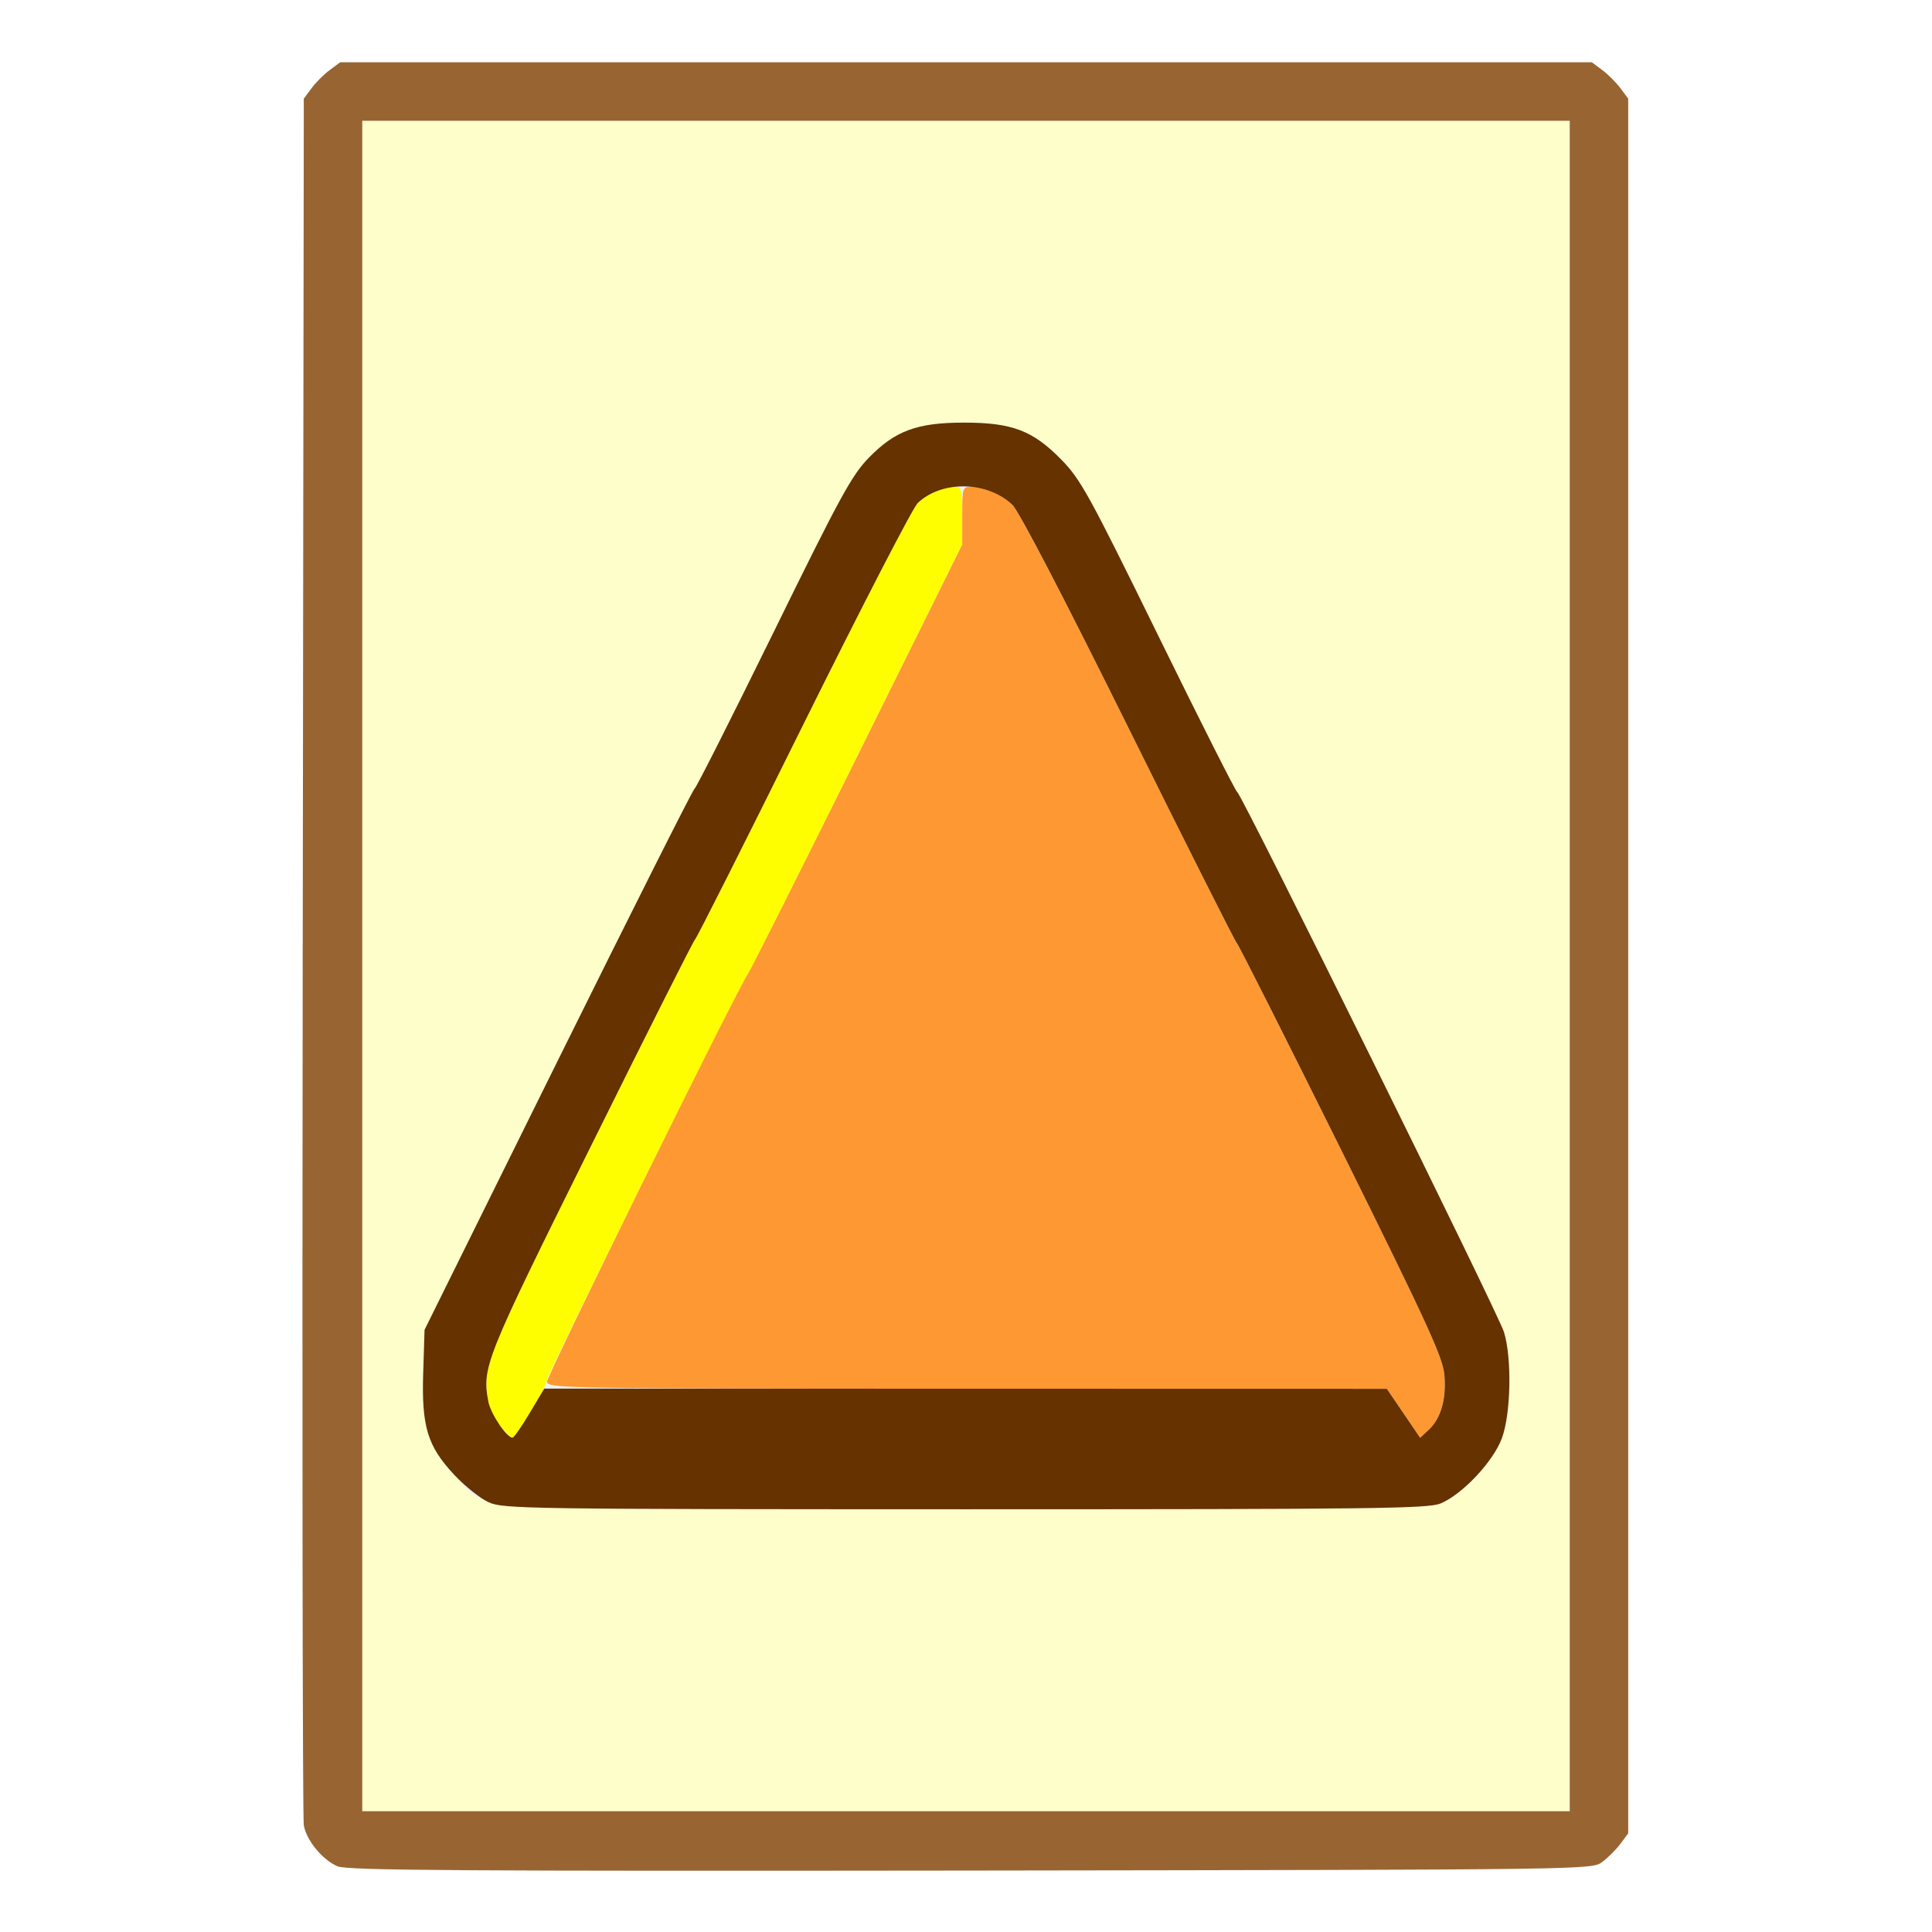
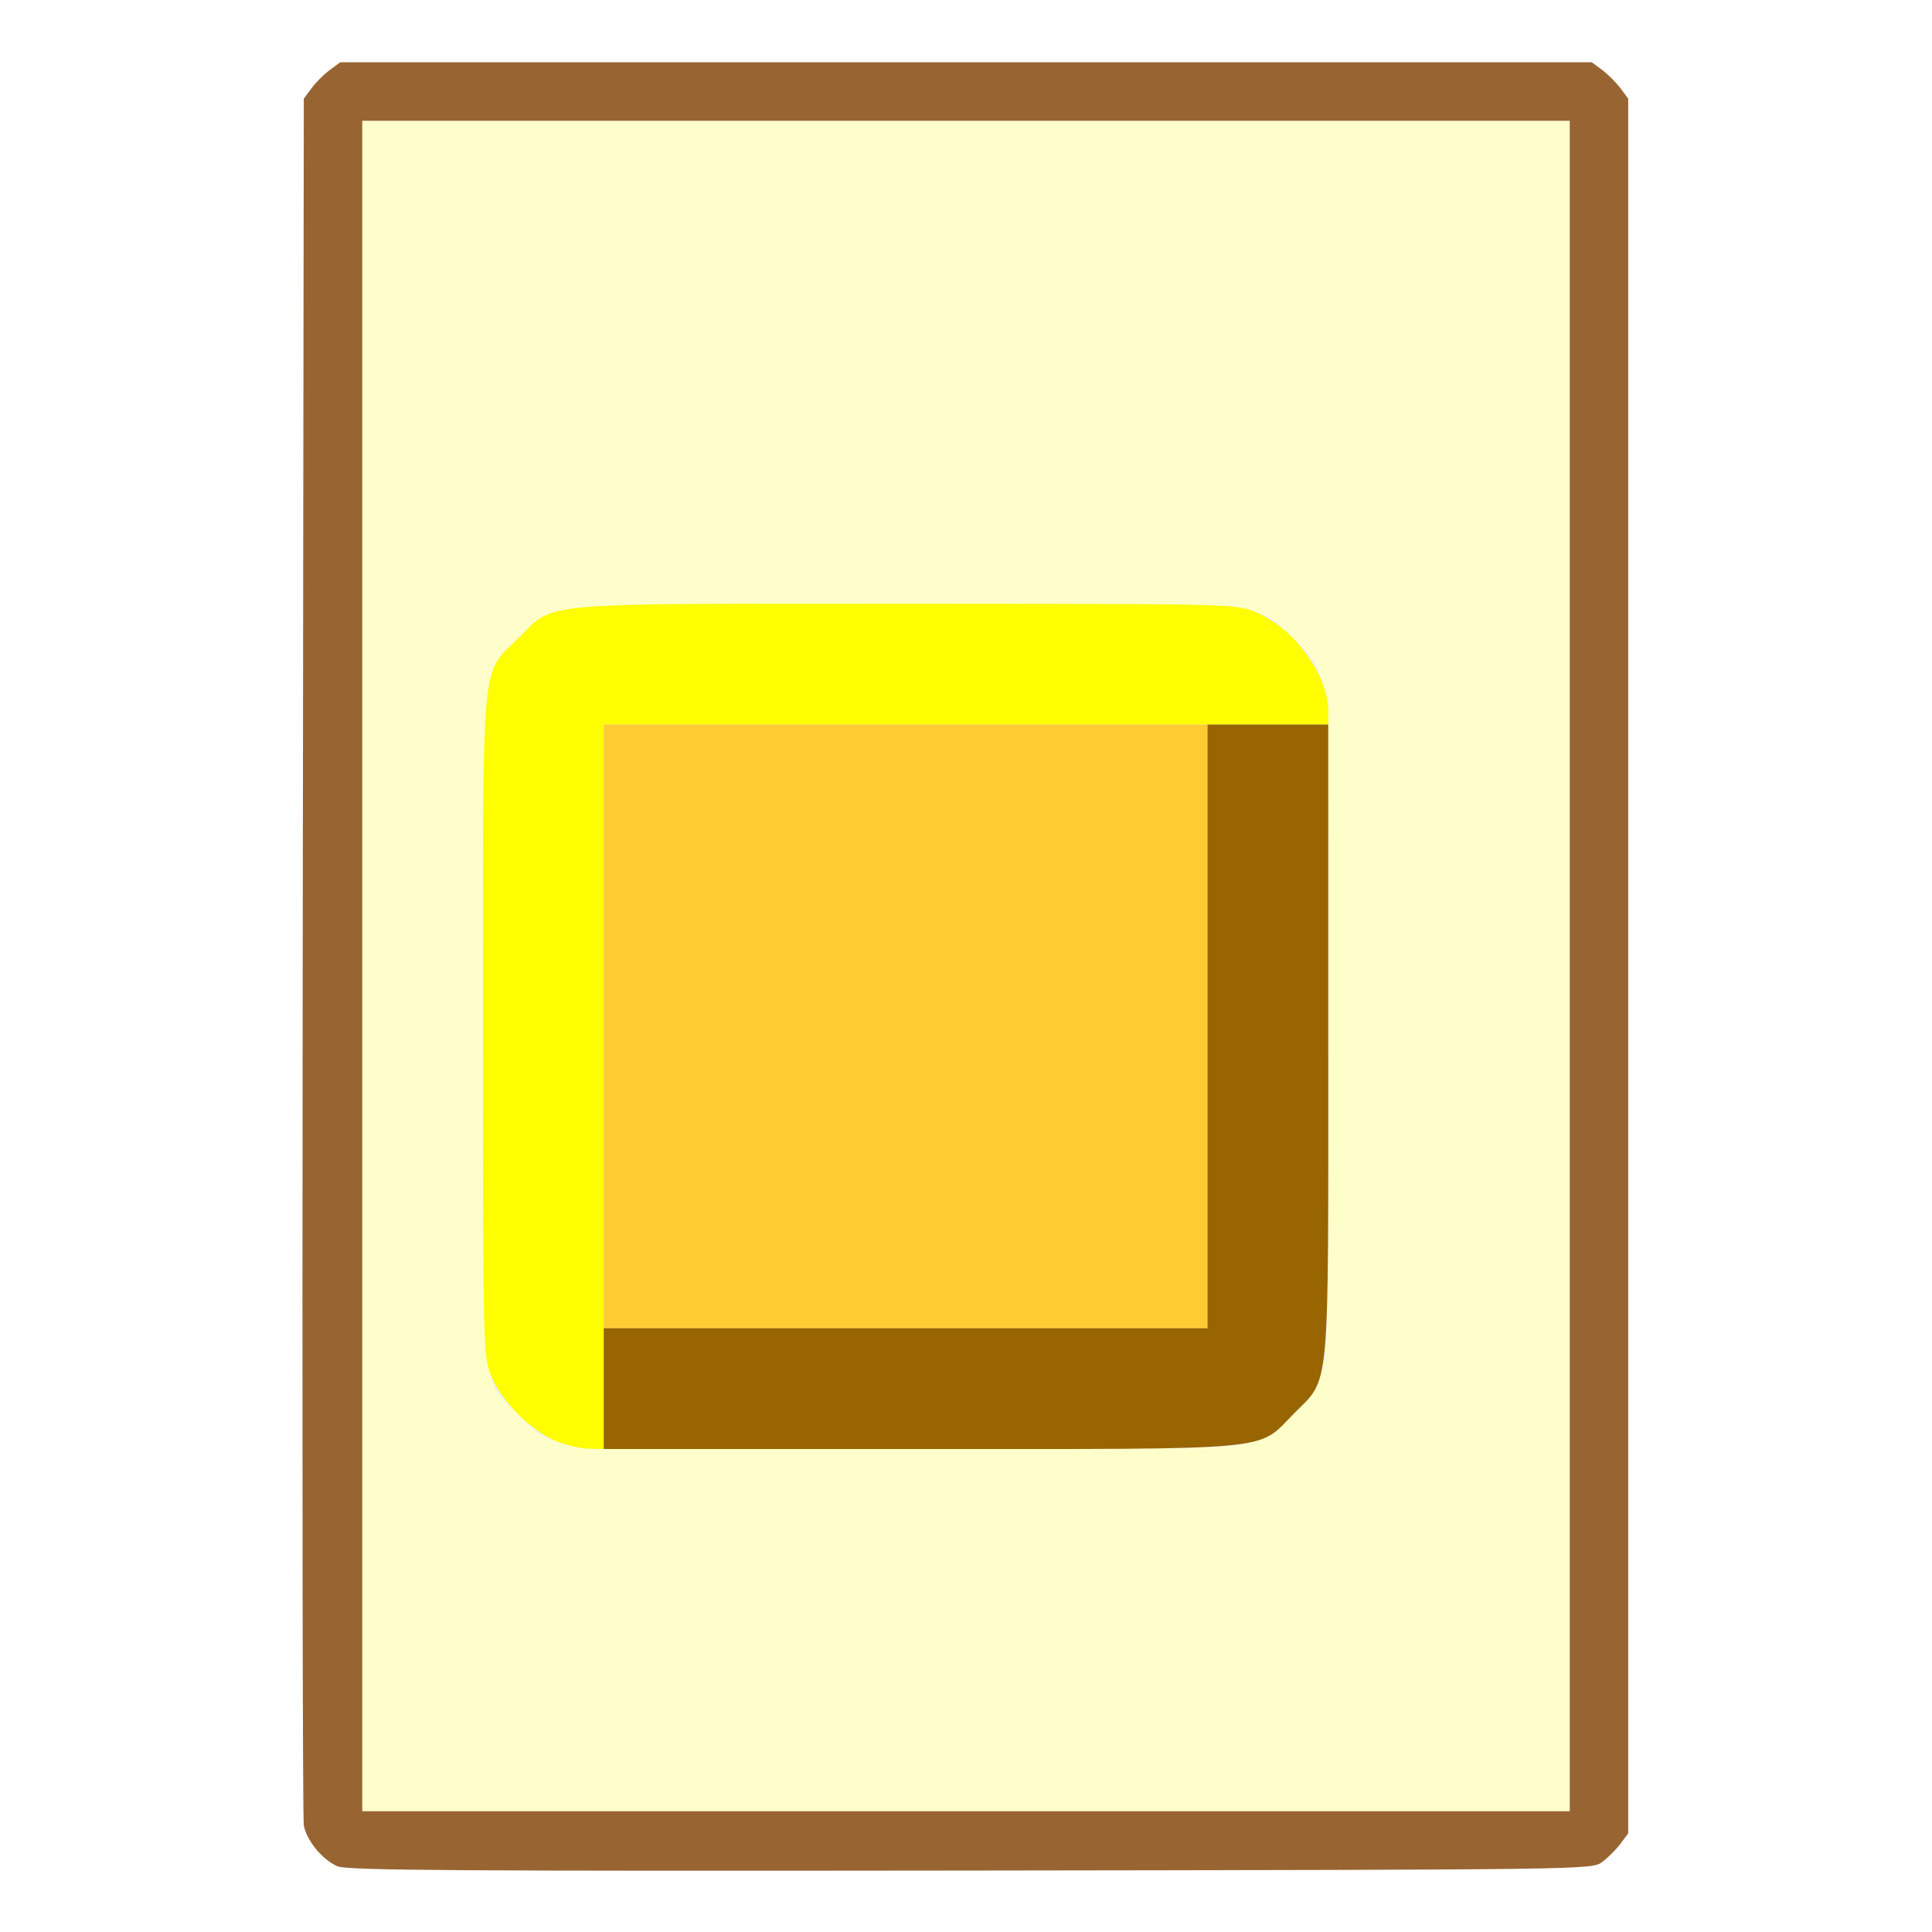
<svg xmlns="http://www.w3.org/2000/svg" version="1.1" id="svg2" width="16" height="16" viewBox="0 0 16 16">
  <defs id="defs6" />
  <g id="MAKE_SINGLE_USER">
    <path style="fill:#ffffff;stroke-width:0.031" d="M 0,8 V 0 h 8 8 v 8 8 H 8 0 Z m 13.269,7.42 c 0.047,-0.035 0.115,-0.103 0.151,-0.151 l 0.064,-0.086 V 8 0.817 l -0.064,-0.086 C 13.385,0.683 13.317,0.615 13.269,0.58 L 13.183,0.516 H 8 2.817 L 2.731,0.58 C 2.683,0.615 2.615,0.683 2.58,0.731 l -0.064,0.086 -0.009,7.099 c -0.005,3.905 -8.222e-4,7.145 0.009,7.2 0.022,0.125 0.154,0.285 0.28,0.34 0.078,0.034 1.011,0.04 5.241,0.035 5.144,-0.007 5.146,-0.007 5.232,-0.071 z" id="path829" />
-     <path style="fill:#fefecb;stroke-width:0.031" d="M 3,8 V 1 h 5 5 v 7 7 H 8 3 Z m 8.931,4.452 c 0.18,-0.075 0.435,-0.345 0.507,-0.538 0.075,-0.201 0.085,-0.667 0.018,-0.882 C 12.406,10.874 10.289,6.588 10.247,6.561 10.232,6.552 9.938,5.968 9.592,5.264 9.016,4.09 8.95,3.969 8.787,3.804 8.552,3.565 8.381,3.5 7.984,3.5 7.596,3.5 7.415,3.566 7.197,3.789 7.055,3.934 6.961,4.105 6.408,5.233 6.062,5.937 5.768,6.521 5.753,6.53 5.738,6.539 5.229,7.552 4.621,8.78 l -1.105,2.233 -0.011,0.351 c -0.014,0.451 0.035,0.614 0.258,0.851 0.293,0.312 -0.12,0.284 4.231,0.285 3.376,6.06e-4 3.835,-0.005 3.937,-0.048 z" id="path827" />
-     <path style="fill:#fefe00;stroke-width:0.031" d="M 4.145,11.812 C 4.101,11.76 4.056,11.667 4.044,11.607 3.991,11.322 4.015,11.262 4.894,9.491 5.356,8.559 5.744,7.789 5.756,7.78 5.769,7.771 6.173,6.969 6.654,5.997 7.136,5.026 7.561,4.201 7.601,4.165 7.68,4.09 7.816,4.031 7.908,4.031 c 0.055,0 0.06,0.024 0.06,0.239 v 0.239 l -0.861,1.737 C 6.634,7.203 6.224,8.019 6.196,8.062 6.107,8.198 4.531,11.382 4.531,11.425 c 0,0.049 -0.256,0.478 -0.286,0.48 -0.011,5.12e-4 -0.057,-0.042 -0.1,-0.094 z" id="path825" />
-     <path style="fill:#fe9832;stroke-width:0.031" d="M 11.623,11.704 11.484,11.501 8.008,11.501 C 4.641,11.5 4.531,11.498 4.531,11.442 c 0,-0.055 1.555,-3.213 1.665,-3.38 C 6.224,8.019 6.634,7.203 7.108,6.247 L 7.969,4.51 V 4.271 c 0,-0.233 0.002,-0.239 0.076,-0.239 0.114,0 0.241,0.056 0.339,0.15 0.053,0.051 0.426,0.767 0.962,1.848 0.481,0.971 0.885,1.773 0.897,1.782 0.012,0.009 0.401,0.78 0.864,1.712 0.719,1.448 0.843,1.72 0.855,1.864 0.016,0.198 -0.029,0.359 -0.129,0.453 l -0.072,0.067 z" id="path823" />
+     <path style="fill:#fefecb;stroke-width:0.031" d="M 3,8 V 1 h 5 5 v 7 7 H 8 3 Z m 7.382,3.938 c 0.218,-0.082 0.472,-0.336 0.556,-0.557 C 10.998,11.223 11,11.133 11,8.501 11,5.377 11.02,5.594 10.71,5.288 10.398,4.98 10.618,5 7.5,5 4.382,5 4.602,4.98 4.29,5.288 3.98,5.594 4,5.378 4,8.5 c 0,3.123 -0.02,2.906 0.29,3.212 0.309,0.305 0.083,0.285 3.201,0.286 2.644,0.001 2.73,-3.84e-4 2.891,-0.061 z" id="path827" />
+     <path style="fill:#fefe00;stroke-width:0.031" d="M 4.611,11.937 C 4.398,11.853 4.142,11.595 4.062,11.382 4.002,11.221 4,11.133 4,8.5 4,5.378 3.98,5.594 4.29,5.288 4.602,4.98 4.382,5 7.5,5 10.133,5 10.223,5.002 10.381,5.062 10.705,5.185 11,5.581 11,5.892 V 6 H 8 5 v 3 3 L 4.883,11.998 C 4.818,11.998 4.696,11.97 4.611,11.937 Z" id="path825" />
+     <path style="fill:#fecb32;stroke-width:0.031" d="M 5,8.5 V 6 H 7.5 10 V 8.5 11 H 7.5 5 Z" id="path823" />
    <path style="fill:#986532;stroke-width:0.031" d="M 2.795,15.456 C 2.669,15.401 2.538,15.241 2.516,15.116 c -0.01,-0.055 -0.014,-3.295 -0.009,-7.2 l 0.009,-7.099 0.064,-0.086 C 2.615,0.683 2.683,0.615 2.731,0.58 L 2.817,0.516 H 8 13.183 l 0.086,0.064 c 0.047,0.035 0.115,0.103 0.151,0.151 l 0.064,0.086 V 8 15.183 l -0.064,0.086 c -0.035,0.047 -0.103,0.115 -0.151,0.151 -0.086,0.064 -0.089,0.064 -5.232,0.071 -4.231,0.005 -5.163,-6.75e-4 -5.241,-0.035 z M 13,8 V 1 H 8 3 v 7 7 h 5 5 z" id="path821" />
-     <path style="fill:#653200;stroke-width:0.031" d="M 4.047,12.441 C 3.978,12.41 3.85,12.308 3.763,12.215 3.54,11.977 3.49,11.815 3.505,11.363 L 3.516,11.013 4.621,8.78 C 5.229,7.552 5.738,6.539 5.753,6.53 5.768,6.521 6.062,5.937 6.408,5.233 6.961,4.105 7.055,3.934 7.197,3.789 7.415,3.566 7.596,3.5 7.984,3.5 c 0.397,0 0.568,0.065 0.803,0.304 0.162,0.165 0.229,0.286 0.805,1.46 0.345,0.704 0.64,1.288 0.655,1.297 0.042,0.027 2.159,4.313 2.208,4.47 0.067,0.215 0.058,0.681 -0.018,0.882 -0.072,0.193 -0.327,0.463 -0.507,0.538 -0.103,0.043 -0.561,0.048 -3.937,0.048 -3.64,-6.53e-4 -3.827,-0.003 -3.946,-0.058 z M 4.386,11.703 4.507,11.5 l 3.489,7.44e-4 3.489,7.44e-4 0.138,0.203 0.138,0.203 0.072,-0.067 c 0.1,-0.094 0.146,-0.254 0.129,-0.453 C 11.95,11.243 11.825,10.971 11.107,9.523 10.644,8.591 10.256,7.821 10.243,7.811 10.231,7.802 9.827,7 9.346,6.029 8.81,4.948 8.438,4.232 8.384,4.181 8.177,3.983 7.802,3.976 7.601,4.165 7.561,4.201 7.136,5.026 6.654,5.997 6.173,6.969 5.769,7.771 5.756,7.78 5.744,7.789 5.356,8.559 4.894,9.491 4.015,11.262 3.991,11.322 4.044,11.607 c 0.019,0.101 0.152,0.3 0.201,0.299 0.011,-3.12e-4 0.075,-0.092 0.141,-0.203 z" id="path819" />
+     <path style="fill:#986500;stroke-width:0.031" d="M 5,11.5 V 11 H 7.5 10 V 8.5 6 H 10.5 11 V 8.609 C 11,11.603 11.019,11.399 10.712,11.71 10.407,12.019 10.608,12 7.608,12 H 5 Z" id="path819" />
  </g>
</svg>
